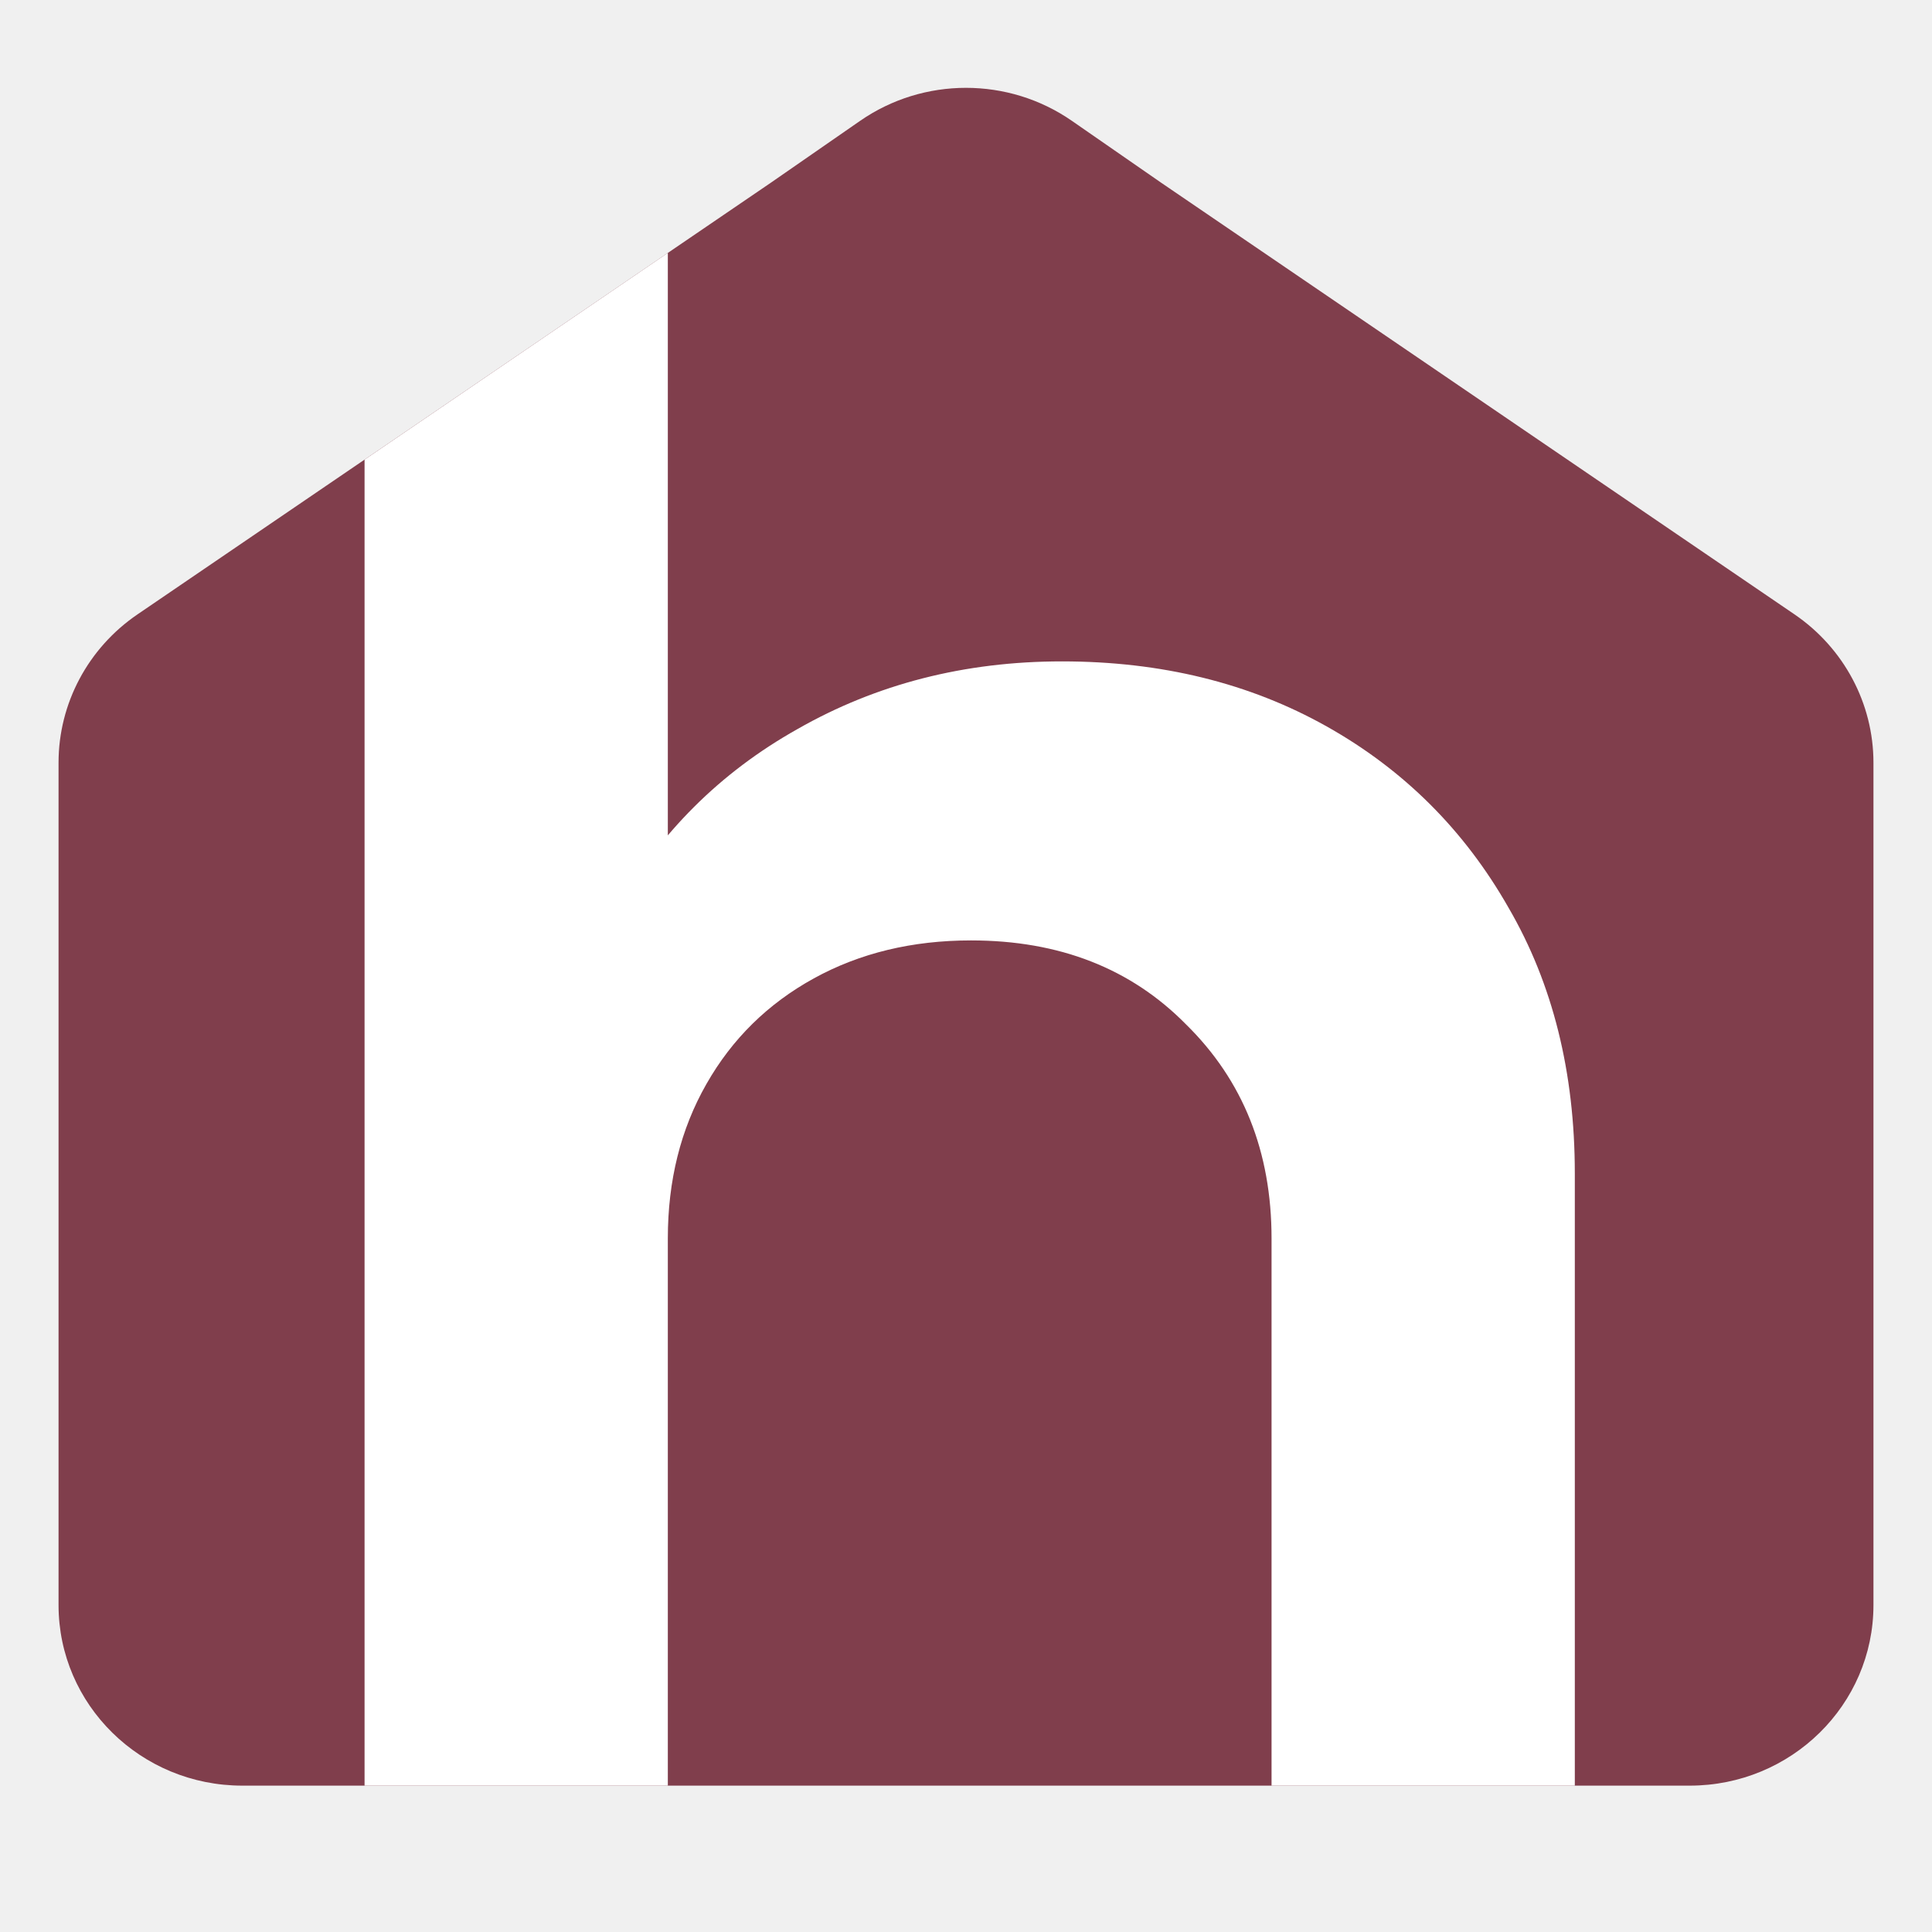
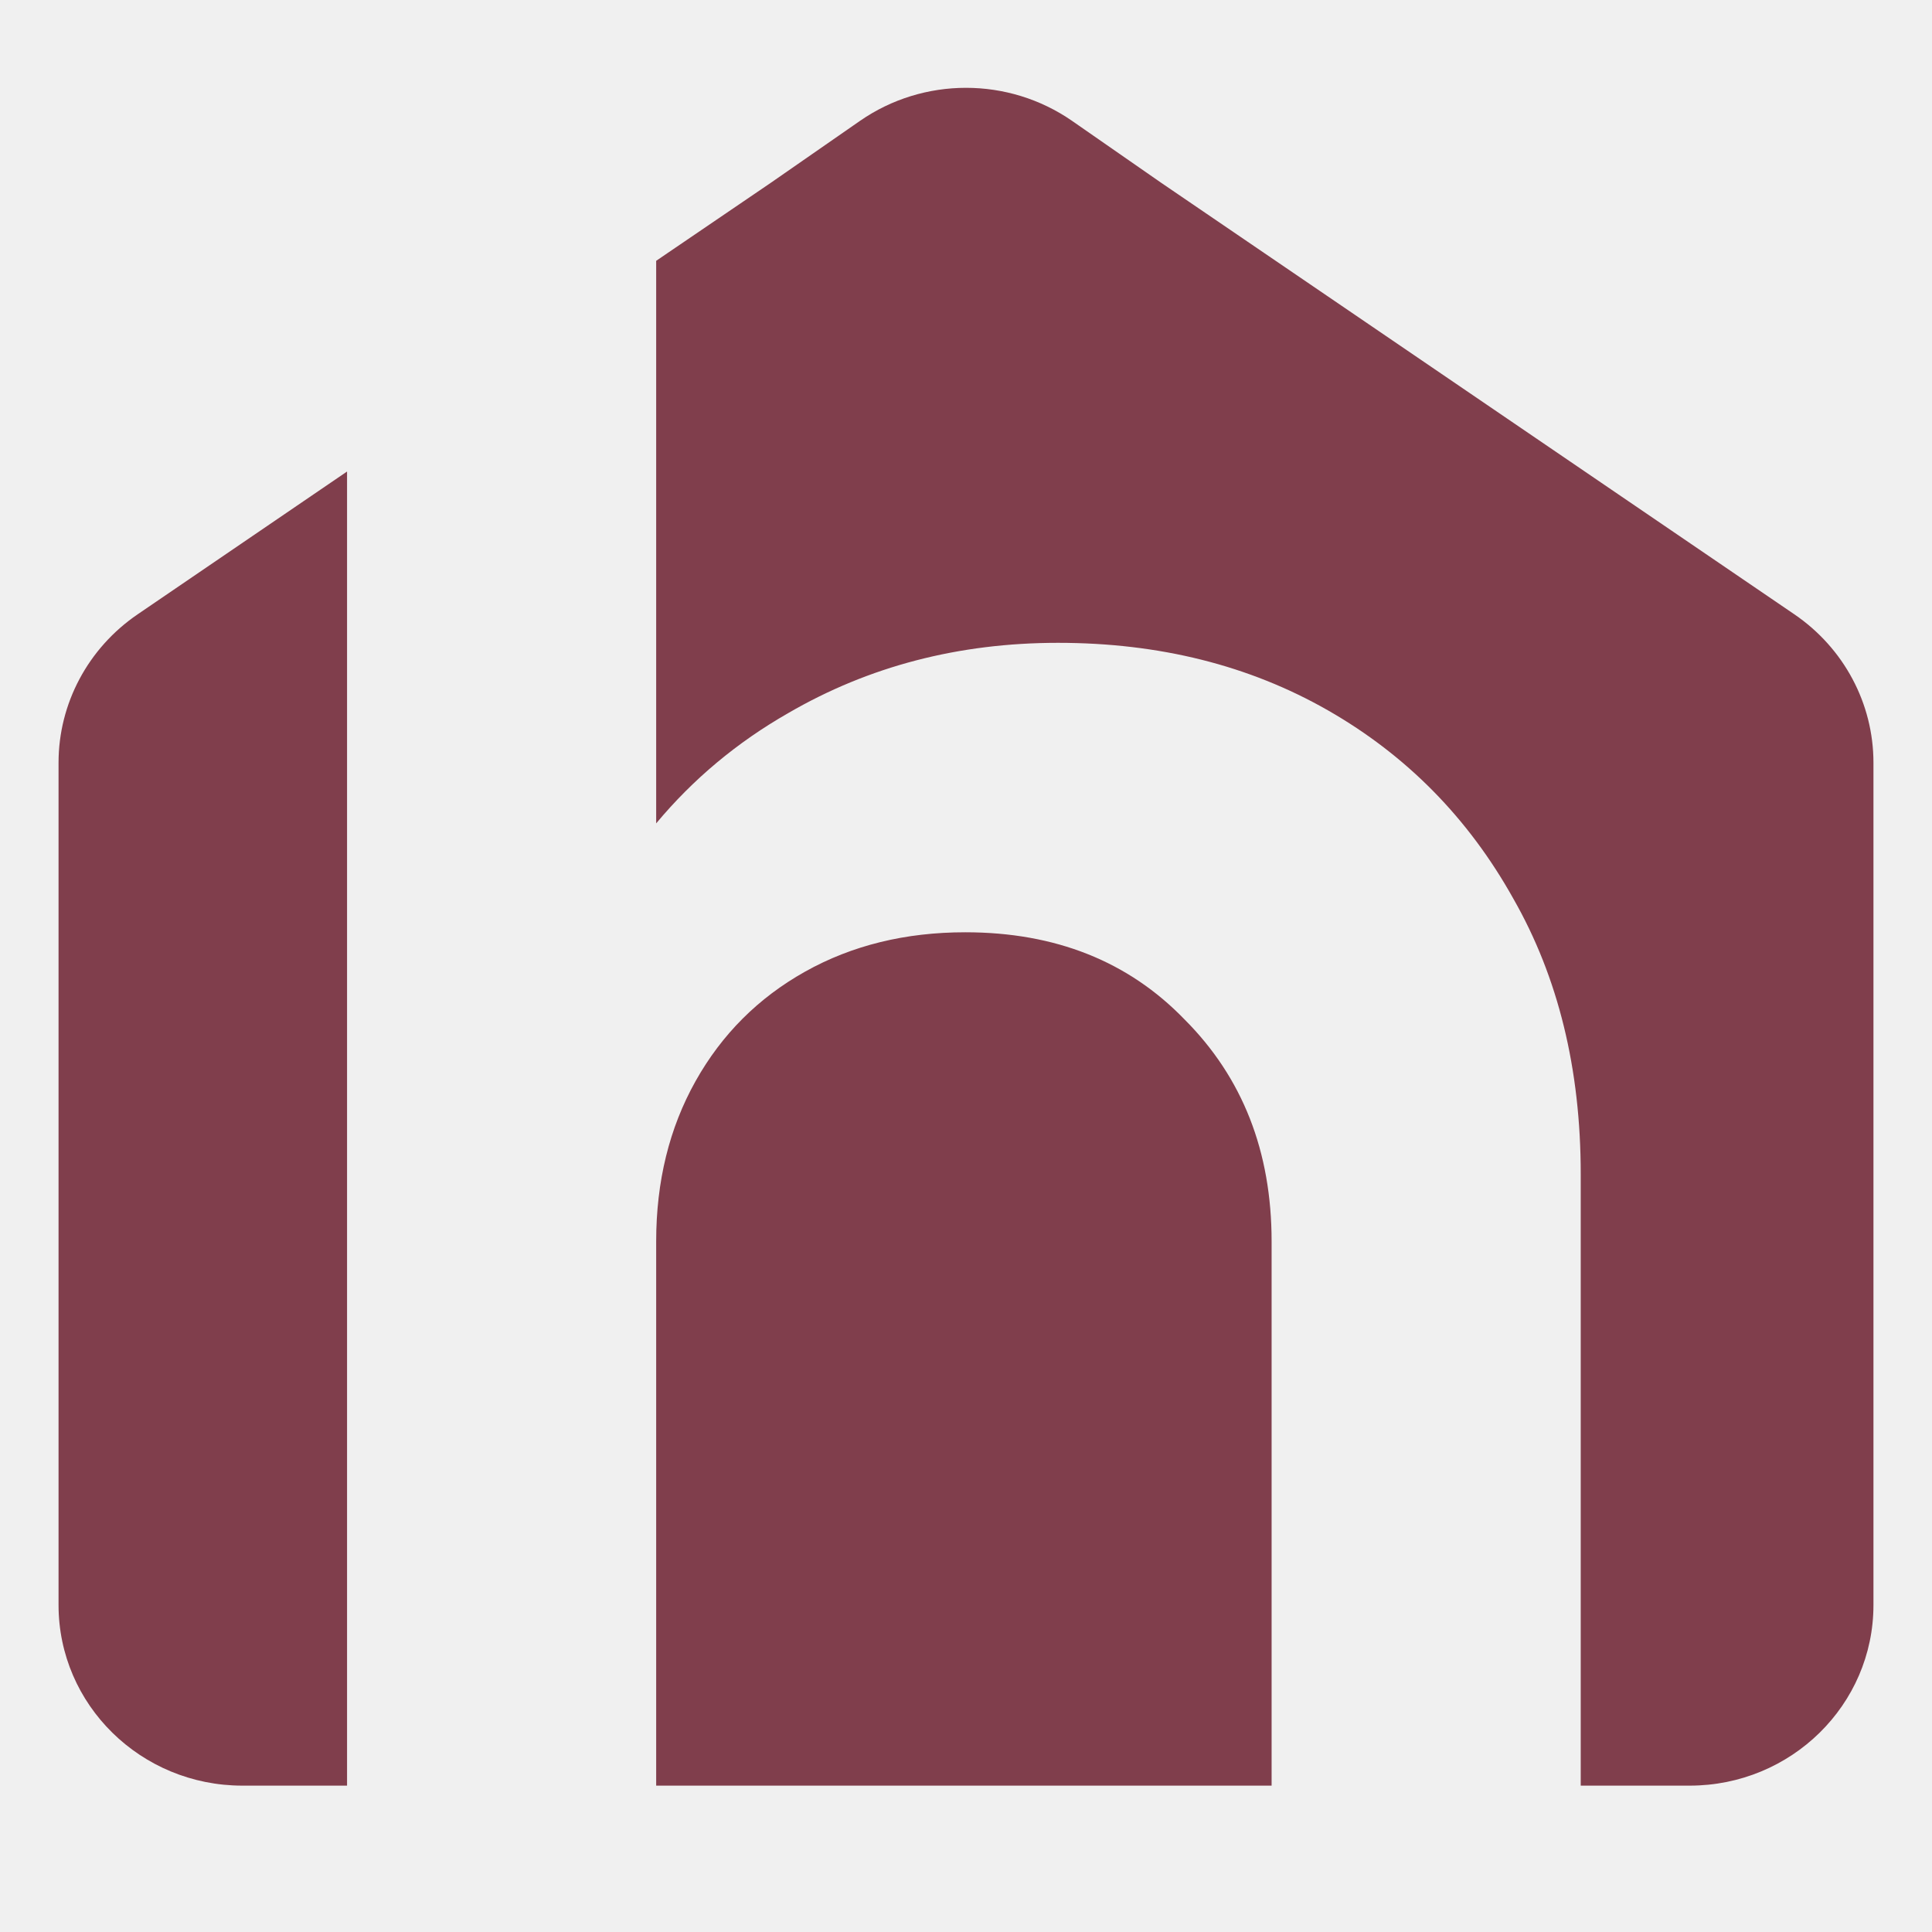
<svg xmlns="http://www.w3.org/2000/svg" width="32" height="32" viewBox="-1 6.5 33 33">
-   <path d="M12.165 9.622L13.69 8.565C14.775 7.812 16.225 7.812 17.31 8.565L18.835 9.622L29.65 16.993C30.495 17.569 31 18.516 31 19.527V33.915C31 35.619 29.595 37 27.861 37H3.139C1.405 37 0 35.619 0 33.915V19.527C0 18.516 0.504 17.569 1.35 16.993L12.165 9.622Z" fill="#803E4C" />
-   <path d="M20.719 37V27.653C20.719 26.172 20.232 24.954 19.259 23.998C18.317 23.041 17.093 22.563 15.586 22.563C14.582 22.563 13.687 22.779 12.902 23.211C12.117 23.643 11.505 24.244 11.066 25.016C10.626 25.787 10.407 26.666 10.407 27.653L8.382 26.543C8.382 24.846 8.758 23.35 9.512 22.054C10.265 20.728 11.301 19.694 12.62 18.954C13.97 18.183 15.476 17.797 17.14 17.797C18.835 17.797 20.342 18.167 21.661 18.908C22.979 19.648 24.015 20.681 24.769 22.008C25.522 23.303 25.899 24.815 25.899 26.543V37H20.719ZM5.227 37V14.351L10.407 10.82V37H5.227Z" fill="#FFFFFF" />
+   <path d="M4.928 37H3.14C1.406 37 0 35.619 0 33.915V19.527C9.03777e-05 18.516 0.505 17.57 1.351 16.993L4.928 14.554V37ZM15.488 22.424C17.024 22.424 18.273 22.92 19.232 23.912C20.224 24.904 20.72 26.168 20.72 27.704V37H10.208V27.704C10.208 26.68 10.432 25.768 10.88 24.968C11.328 24.168 11.952 23.544 12.752 23.096C13.552 22.648 14.464 22.424 15.488 22.424ZM13.69 8.564C14.775 7.812 16.225 7.812 17.311 8.564L18.835 9.623L29.649 16.993C30.495 17.57 31 18.516 31 19.527V33.915C31 35.619 29.594 37 27.86 37H26V26.552C26 24.76 25.616 23.192 24.848 21.848C24.08 20.472 23.023 19.4 21.68 18.632C20.336 17.864 18.8 17.48 17.072 17.48C15.376 17.48 13.84 17.88 12.464 18.68C11.59 19.179 10.838 19.808 10.208 20.564V10.955L10.406 10.82L12.165 9.623L13.69 8.564Z" fill="#803E4C" />
</svg>
